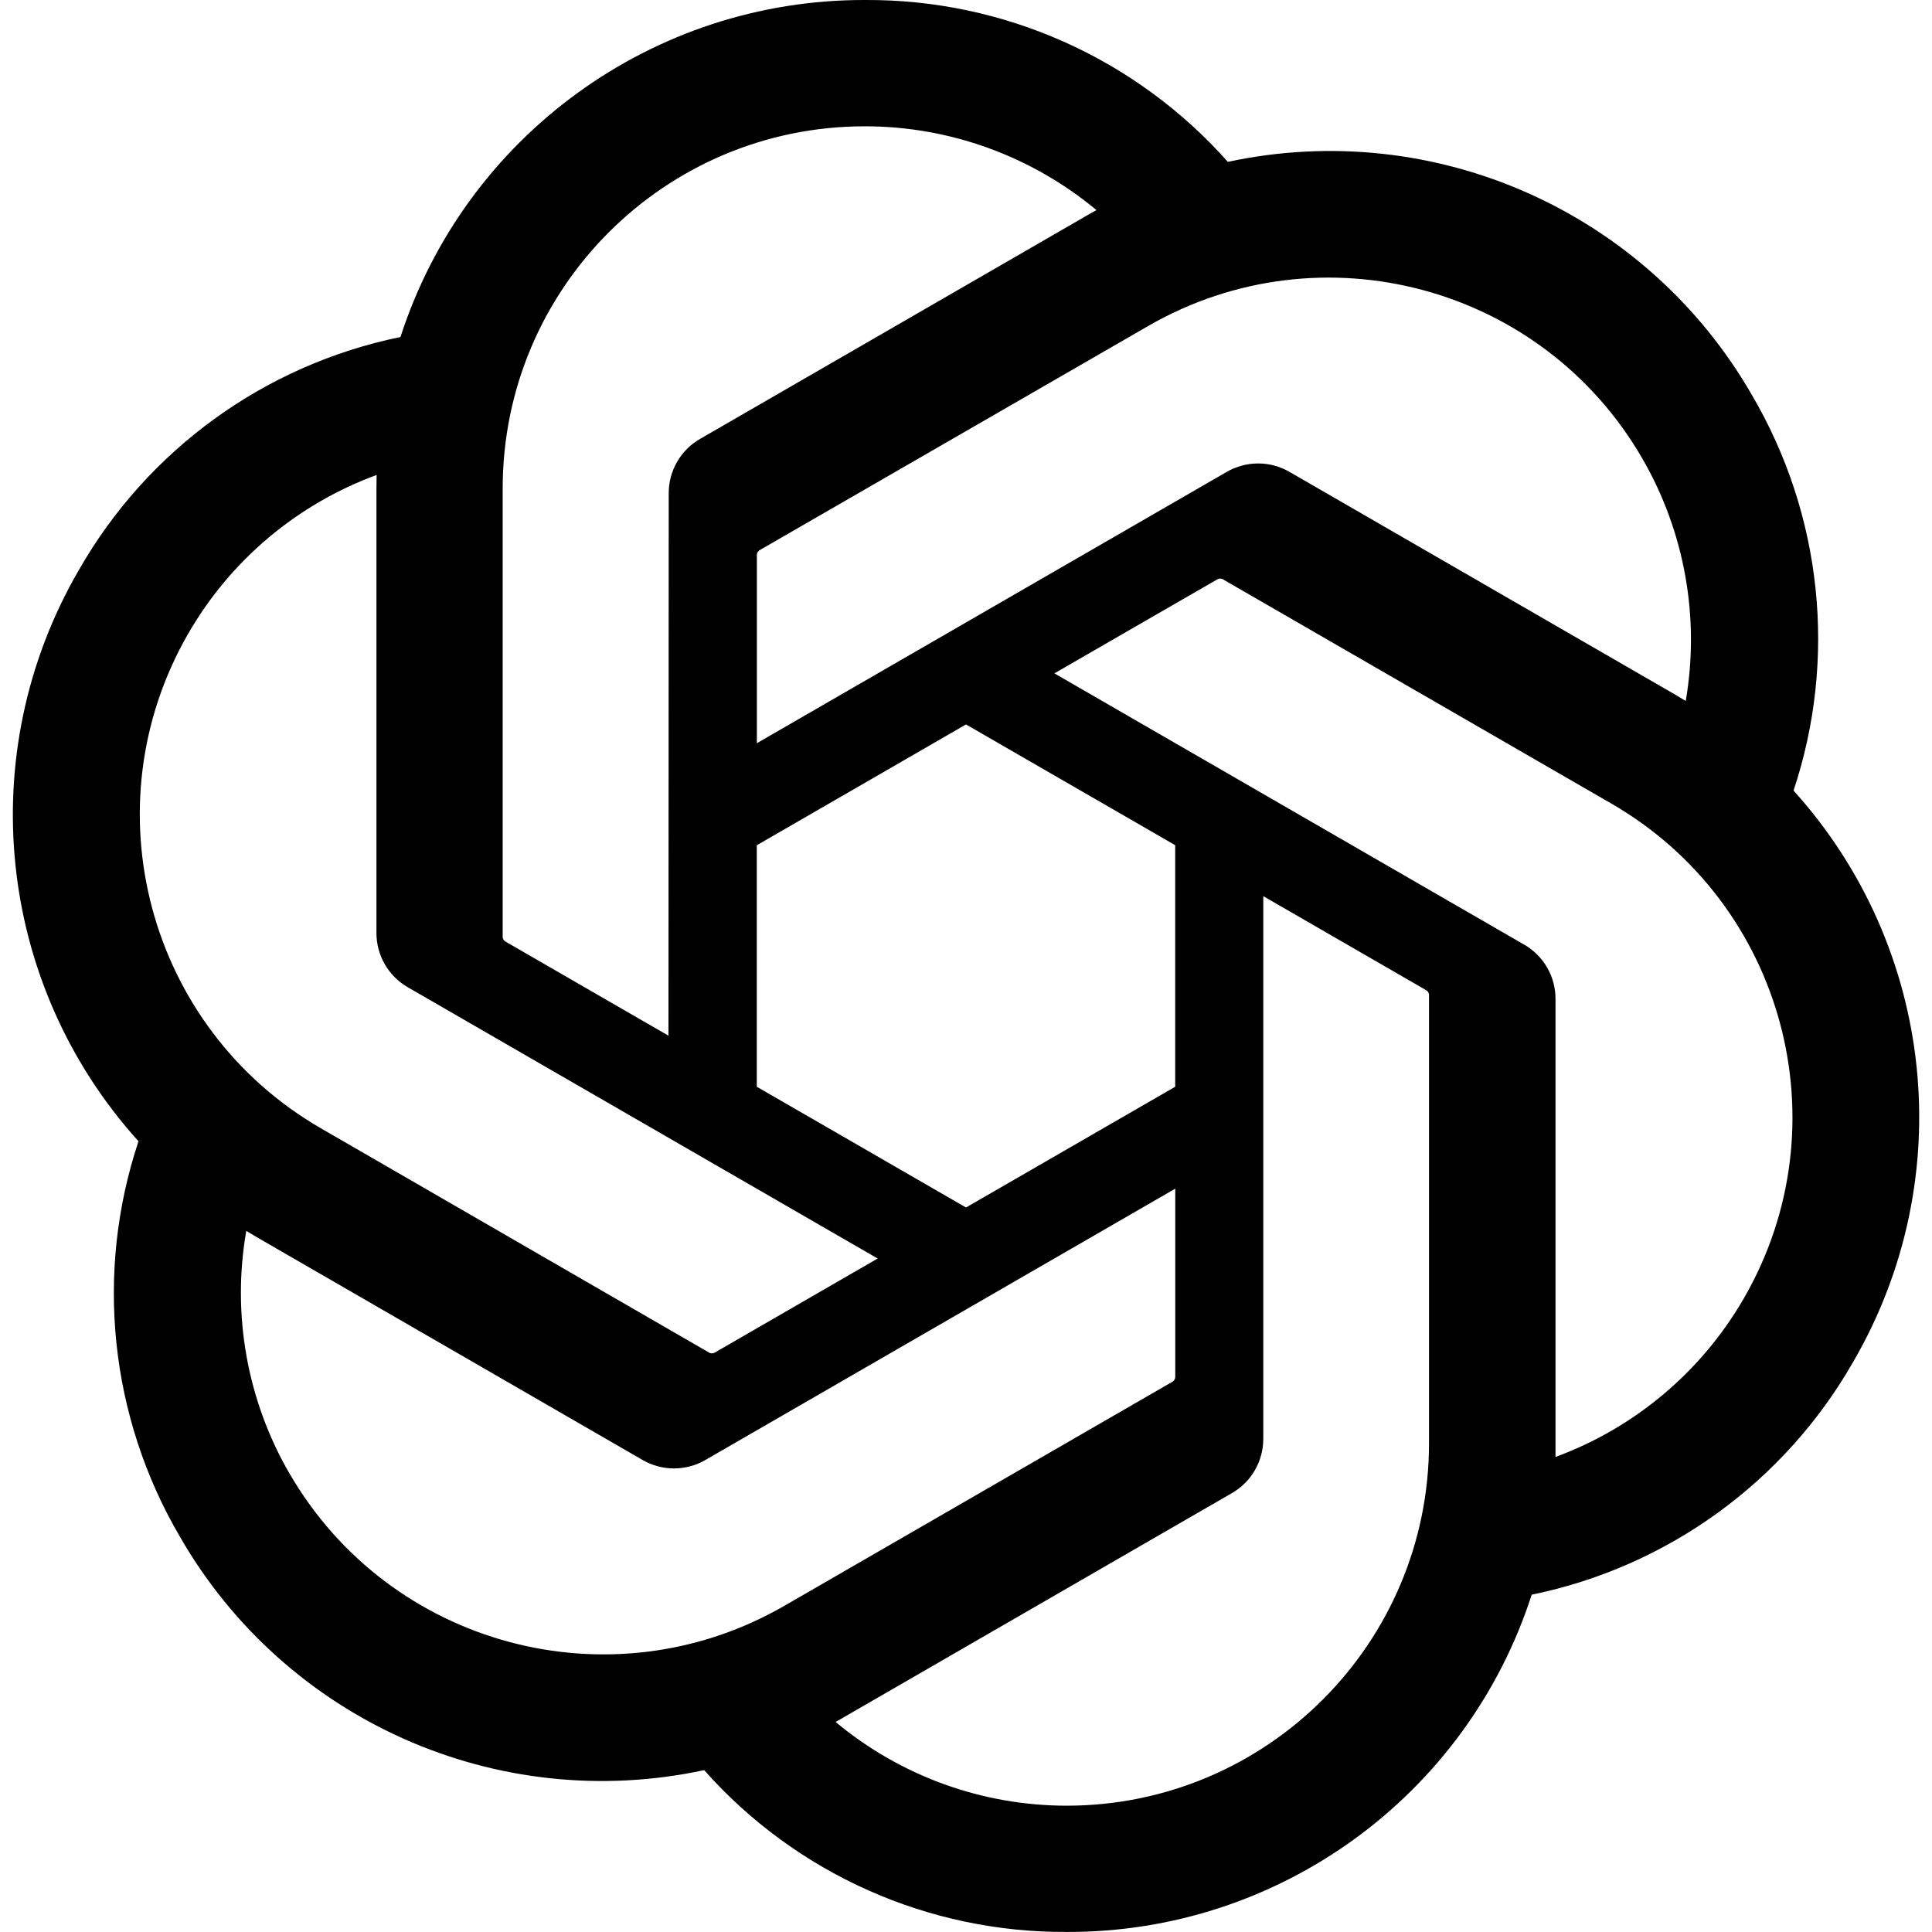
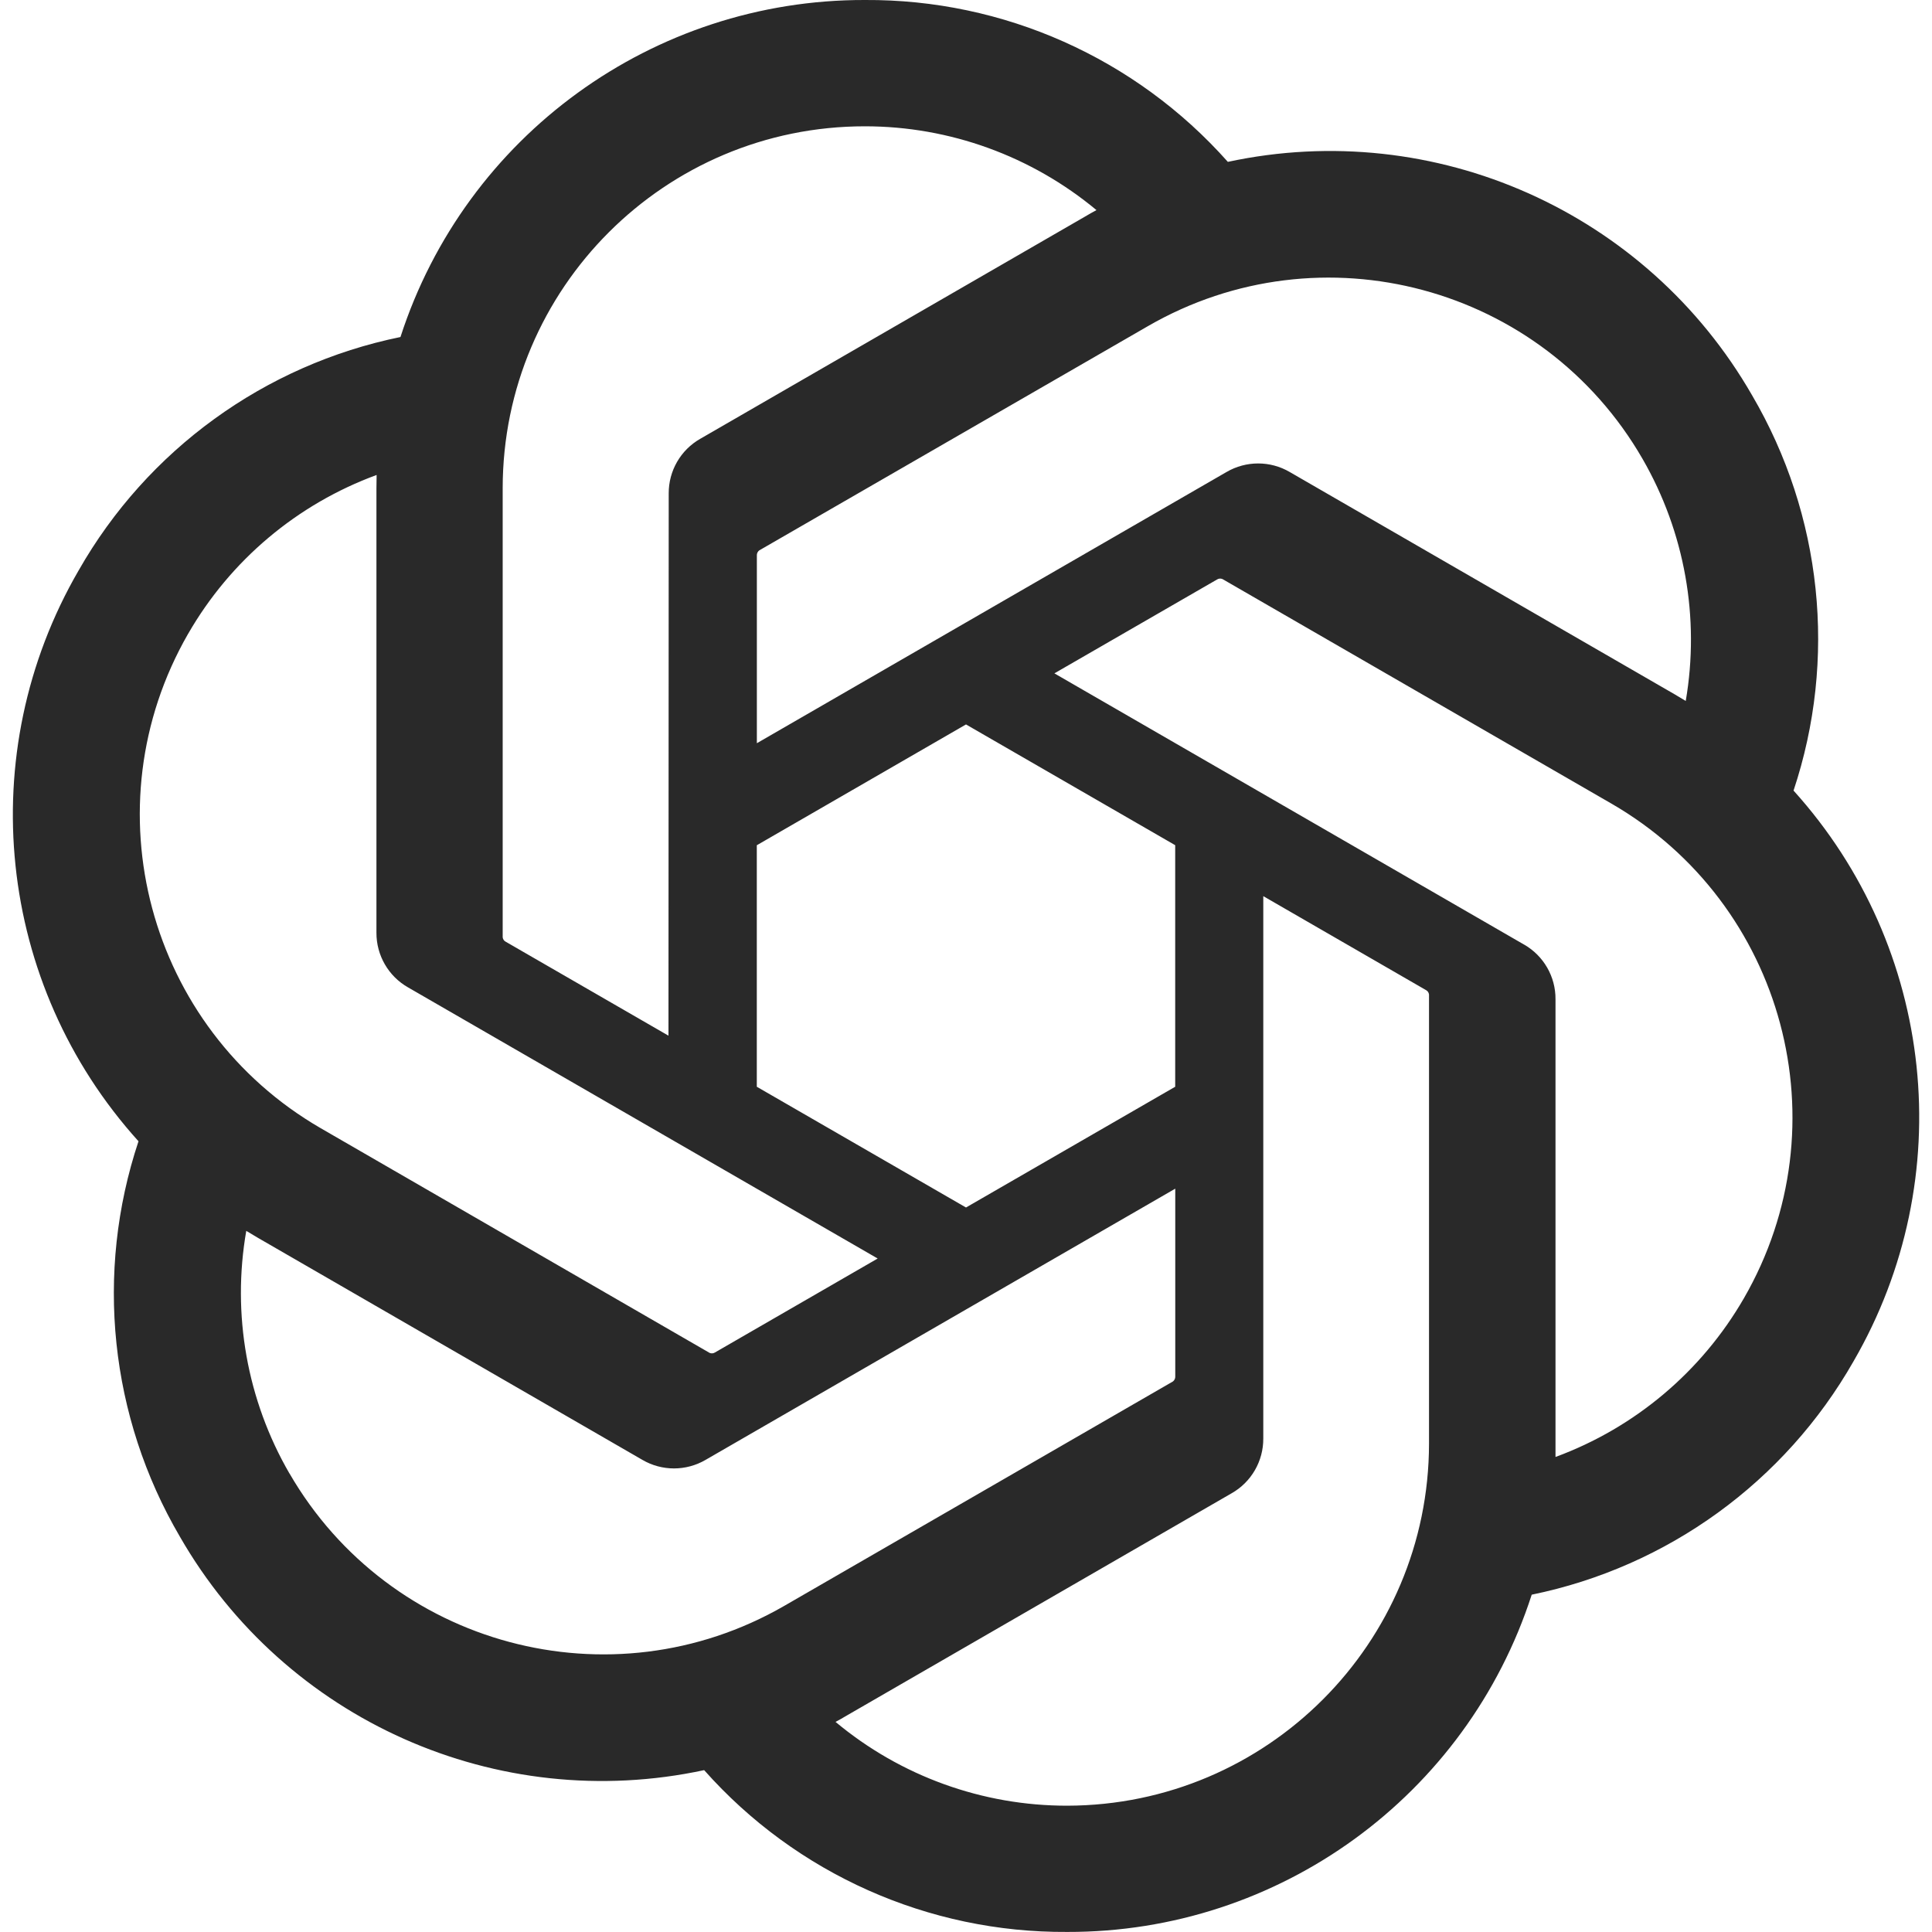
- <svg xmlns="http://www.w3.org/2000/svg" viewBox="0 0 320 320">
+ <svg xmlns="http://www.w3.org/2000/svg" viewBox="0 0 320 320" fill="#292929">
  <path d="m297.06 130.97c7.26-21.79 4.76-45.66-6.85-65.48-17.46-30.4-52.56-46.04-86.84-38.68-15.25-17.18-37.16-26.95-60.13-26.81-35.04-.08-66.13 22.48-76.91 55.82-22.51 4.61-41.94 18.7-53.31 38.67-17.59 30.32-13.58 68.54 9.92 94.54-7.26 21.79-4.76 45.66 6.85 65.48 17.46 30.4 52.56 46.04 86.84 38.68 15.24 17.18 37.16 26.95 60.13 26.8 35.06.09 66.16-22.49 76.94-55.86 22.51-4.61 41.94-18.7 53.31-38.67 17.57-30.32 13.55-68.51-9.94-94.51zm-120.28 168.11c-14.03.02-27.62-4.89-38.39-13.88.49-.26 1.34-.73 1.89-1.07l63.72-36.8c3.26-1.85 5.26-5.32 5.24-9.07v-89.83l26.93 15.55c.29.14.48.42.52.74v74.39c-.04 33.08-26.83 59.9-59.91 59.97zm-128.84-55.03c-7.03-12.14-9.56-26.37-7.15-40.18.47.28 1.3.79 1.89 1.13l63.72 36.8c3.23 1.89 7.23 1.89 10.47 0l77.79-44.92v31.1c.02.32-.13.63-.38.83l-64.41 37.19c-28.69 16.52-65.33 6.7-81.92-21.95zm-16.77-139.09c7-12.16 18.05-21.46 31.21-26.29 0 .55-.03 1.52-.03 2.2v73.61c-.02 3.74 1.98 7.21 5.23 9.06l77.79 44.91-26.93 15.55c-.27.18-.61.21-.91.08l-64.42-37.22c-28.63-16.58-38.45-53.21-21.95-81.89zm221.26 51.49-77.79-44.92 26.93-15.54c.27-.18.61-.21.91-.08l64.42 37.19c28.68 16.57 38.51 53.26 21.94 81.94-7.01 12.14-18.05 21.44-31.2 26.28v-75.81c.03-3.74-1.96-7.2-5.2-9.06zm26.8-40.34c-.47-.29-1.3-.79-1.89-1.13l-63.72-36.8c-3.23-1.89-7.23-1.89-10.47 0l-77.79 44.92v-31.1c-.02-.32.13-.63.38-.83l64.41-37.16c28.69-16.55 65.37-6.7 81.91 22 6.99 12.12 9.52 26.31 7.15 40.1zm-168.51 55.43-26.94-15.55c-.29-.14-.48-.42-.52-.74v-74.39c.02-33.12 26.89-59.96 60.01-59.94 14.01 0 27.57 4.92 38.34 13.88-.49.26-1.33.73-1.89 1.07l-63.72 36.8c-3.26 1.85-5.26 5.31-5.24 9.06l-.04 89.79zm14.63-31.54 34.65-20.01 34.65 20v40.01l-34.65 20-34.65-20z" />
</svg>
